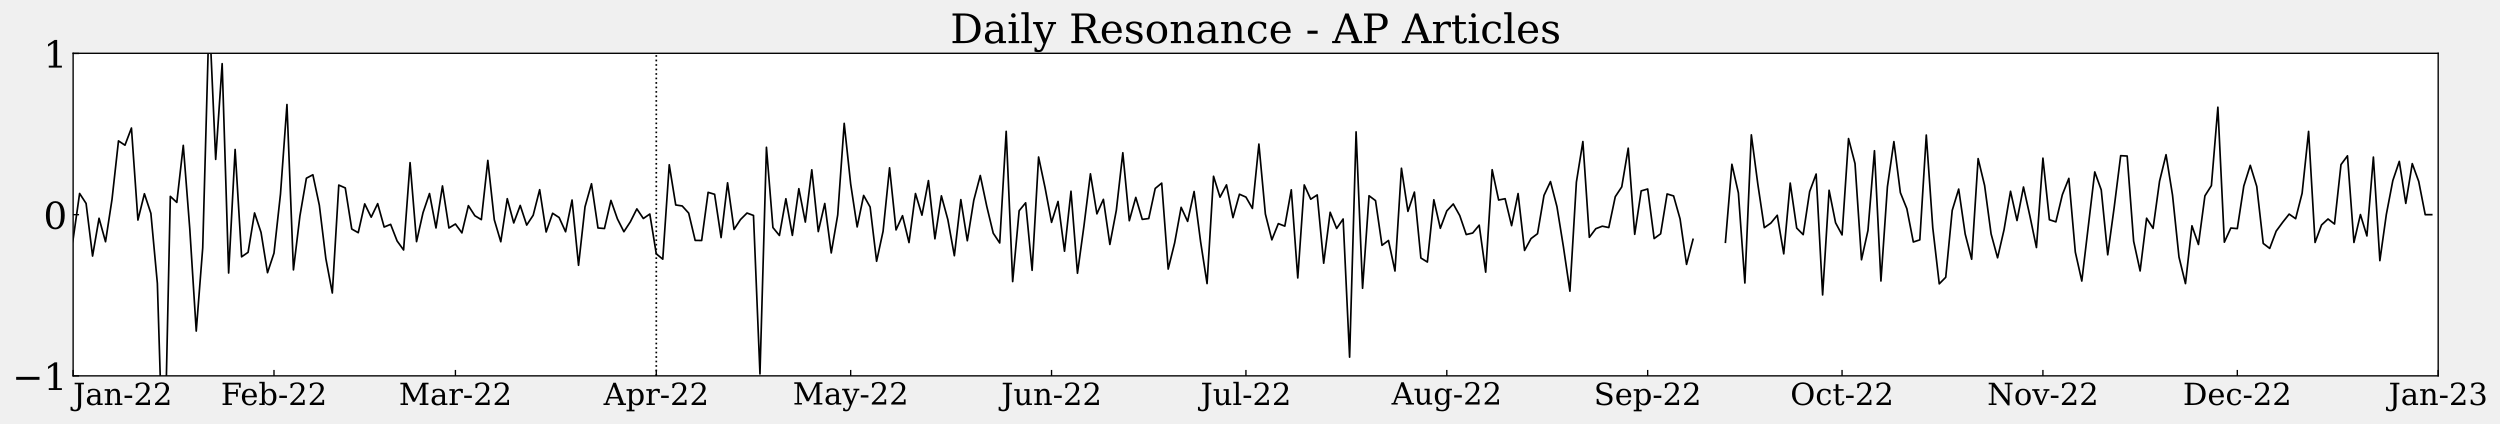
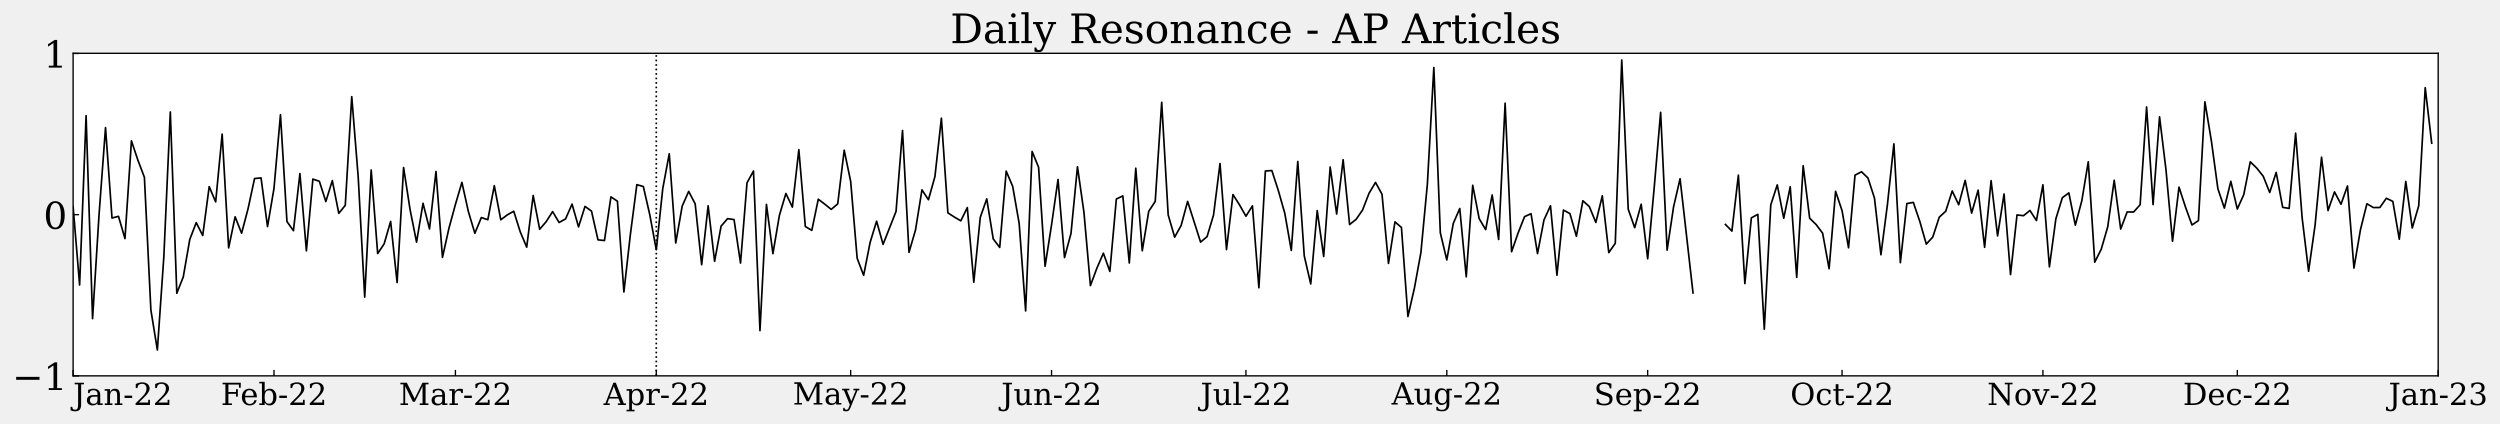
<svg xmlns="http://www.w3.org/2000/svg" xmlns:xlink="http://www.w3.org/1999/xlink" width="1474.598pt" height="249.817pt" viewBox="0 0 1474.598 249.817" version="1.1">
  <defs>
    <style type="text/css">*{stroke-linejoin: round; stroke-linecap: butt}</style>
  </defs>
  <g id="figure_1">
    <g id="patch_1">
      <path d="M 0 249.817  L 1474.598 249.817  L 1474.598 0  L 0 0  L 0 249.817  z " style="fill: none" />
    </g>
    <g id="axes_1">
      <g id="patch_2">
        <path d="M 43.133 221.696  L 1438.133 221.696  L 1438.133 31.436  L 43.133 31.436  z " style="fill: #ffffff" />
      </g>
      <g id="matplotlib.axis_1">
        <g id="xtick_1">
          <g id="line2d_1">
            <defs>
-               <path id="mf7876e1381" d="M 0 0  L 0 -3.5  " style="stroke: #000000; stroke-width: 0.8" />
+               <path id="mcfd8f33914" d="M 0 0  L 0 -3.5  " style="stroke: #000000; stroke-width: 0.8" />
            </defs>
            <g>
-               <use xlink:href="#mf7876e1381" x="43.133" y="221.696" style="stroke: #000000; stroke-width: 0.8" />
+               <use xlink:href="#mcfd8f33914" x="43.133" y="221.696" style="stroke: #000000; stroke-width: 0.8" />
            </g>
          </g>
          <g id="text_1">
            <g transform="translate(43.13281 238.8734)scale(0.18 -0.18)">
              <defs>
                <path id="DejaVuSerif-4a" d="M -538 -1119  L -538 -384  L -181 -384  Q -172 -694 -34 -845  Q 103 -997 378 -997  Q 750 -997 897 -762  Q 1044 -528 1044 153  L 1044 4331  L 319 4331  L 319 4666  L 2272 4666  L 2272 4331  L 1678 4331  L 1678 128  Q 1678 -644 1368 -987  Q 1059 -1331 372 -1331  Q 150 -1331 -79 -1278  Q -309 -1225 -538 -1119  z " transform="scale(0.015625)" />
                <path id="DejaVuSerif-61" d="M 2547 1044  L 2547 1747  L 1806 1747  Q 1378 1747 1168 1562  Q 959 1378 959 997  Q 959 650 1171 447  Q 1384 244 1747 244  Q 2106 244 2326 466  Q 2547 688 2547 1044  z M 3122 2075  L 3122 331  L 3634 331  L 3634 0  L 2547 0  L 2547 359  Q 2356 128 2106 18  Q 1856 -91 1522 -91  Q 969 -91 644 203  Q 319 497 319 997  Q 319 1513 691 1797  Q 1063 2081 1741 2081  L 2547 2081  L 2547 2309  Q 2547 2688 2317 2895  Q 2088 3103 1672 3103  Q 1328 3103 1125 2947  Q 922 2791 872 2484  L 575 2484  L 575 3156  Q 875 3284 1158 3348  Q 1441 3413 1709 3413  Q 2400 3413 2761 3070  Q 3122 2728 3122 2075  z " transform="scale(0.015625)" />
                <path id="DejaVuSerif-6e" d="M 263 0  L 263 331  L 781 331  L 781 2988  L 231 2988  L 231 3322  L 1356 3322  L 1356 2731  Q 1516 3069 1770 3241  Q 2025 3413 2363 3413  Q 2913 3413 3172 3097  Q 3431 2781 3431 2113  L 3431 331  L 3944 331  L 3944 0  L 2356 0  L 2356 331  L 2853 331  L 2853 1931  Q 2853 2541 2703 2767  Q 2553 2994 2175 2994  Q 1775 2994 1565 2701  Q 1356 2409 1356 1850  L 1356 331  L 1856 331  L 1856 0  L 263 0  z " transform="scale(0.015625)" />
                <path id="DejaVuSerif-2d" d="M 281 1959  L 1881 1959  L 1881 1472  L 281 1472  L 281 1959  z " transform="scale(0.015625)" />
                <path id="DejaVuSerif-32" d="M 819 3553  L 469 3553  L 469 4384  Q 803 4563 1142 4656  Q 1481 4750 1806 4750  Q 2534 4750 2956 4397  Q 3378 4044 3378 3438  Q 3378 2753 2422 1800  Q 2347 1728 2309 1691  L 1131 513  L 3078 513  L 3078 1088  L 3444 1088  L 3444 0  L 434 0  L 434 341  L 1850 1753  Q 2319 2222 2519 2614  Q 2719 3006 2719 3438  Q 2719 3909 2473 4175  Q 2228 4441 1797 4441  Q 1350 4441 1106 4219  Q 863 3997 819 3553  z " transform="scale(0.015625)" />
              </defs>
              <use xlink:href="#DejaVuSerif-4a" />
              <use xlink:href="#DejaVuSerif-61" x="40.088" />
              <use xlink:href="#DejaVuSerif-6e" x="99.707" />
              <use xlink:href="#DejaVuSerif-2d" x="164.111" />
              <use xlink:href="#DejaVuSerif-32" x="197.9" />
              <use xlink:href="#DejaVuSerif-32" x="261.523" />
            </g>
          </g>
        </g>
        <g id="xtick_2">
          <g id="line2d_2">
            <g>
-               <use xlink:href="#mf7876e1381" x="161.612" y="221.696" style="stroke: #000000; stroke-width: 0.8" />
+               <use xlink:href="#mcfd8f33914" x="161.612" y="221.696" style="stroke: #000000; stroke-width: 0.8" />
            </g>
          </g>
          <g id="text_2">
            <g transform="translate(130.2796 238.8734)scale(0.18 -0.18)">
              <defs>
                <path id="DejaVuSerif-46" d="M 353 0  L 353 331  L 947 331  L 947 4331  L 353 4331  L 353 4666  L 4172 4666  L 4172 3628  L 3788 3628  L 3788 4281  L 1581 4281  L 1581 2719  L 3175 2719  L 3175 3303  L 3559 3303  L 3559 1753  L 3175 1753  L 3175 2338  L 1581 2338  L 1581 331  L 2328 331  L 2328 0  L 353 0  z " transform="scale(0.015625)" />
                <path id="DejaVuSerif-65" d="M 3469 1600  L 991 1600  L 991 1575  Q 991 903 1244 561  Q 1497 219 1991 219  Q 2369 219 2611 417  Q 2853 616 2950 1006  L 3413 1006  Q 3275 459 2904 184  Q 2534 -91 1931 -91  Q 1203 -91 761 389  Q 319 869 319 1663  Q 319 2450 753 2931  Q 1188 3413 1894 3413  Q 2647 3413 3050 2948  Q 3453 2484 3469 1600  z M 2791 1931  Q 2772 2513 2545 2808  Q 2319 3103 1894 3103  Q 1497 3103 1269 2806  Q 1041 2509 991 1931  L 2791 1931  z " transform="scale(0.015625)" />
                <path id="DejaVuSerif-62" d="M 738 331  L 738 4531  L 184 4531  L 184 4863  L 1313 4863  L 1313 2803  Q 1481 3116 1742 3264  Q 2003 3413 2388 3413  Q 3000 3413 3387 2928  Q 3775 2444 3775 1663  Q 3775 881 3387 395  Q 3000 -91 2388 -91  Q 2003 -91 1742 57  Q 1481 206 1313 519  L 1313 0  L 184 0  L 184 331  L 738 331  z M 1313 1497  Q 1313 897 1542 583  Q 1772 269 2209 269  Q 2650 269 2876 622  Q 3103 975 3103 1663  Q 3103 2353 2876 2703  Q 2650 3053 2209 3053  Q 1772 3053 1542 2737  Q 1313 2422 1313 1825  L 1313 1497  z " transform="scale(0.015625)" />
              </defs>
              <use xlink:href="#DejaVuSerif-46" />
              <use xlink:href="#DejaVuSerif-65" x="63.885" />
              <use xlink:href="#DejaVuSerif-62" x="123.064" />
              <use xlink:href="#DejaVuSerif-2d" x="187.078" />
              <use xlink:href="#DejaVuSerif-32" x="220.867" />
              <use xlink:href="#DejaVuSerif-32" x="284.49" />
            </g>
          </g>
        </g>
        <g id="xtick_3">
          <g id="line2d_3">
            <g>
-               <use xlink:href="#mf7876e1381" x="268.626" y="221.696" style="stroke: #000000; stroke-width: 0.8" />
+               <use xlink:href="#mcfd8f33914" x="268.626" y="221.696" style="stroke: #000000; stroke-width: 0.8" />
            </g>
          </g>
          <g id="text_3">
            <g transform="translate(235.2486 238.8734)scale(0.18 -0.18)">
              <defs>
                <path id="DejaVuSerif-4d" d="M 353 0  L 353 331  L 947 331  L 947 4331  L 319 4331  L 319 4666  L 1678 4666  L 3316 1344  L 4953 4666  L 6228 4666  L 6228 4331  L 5606 4331  L 5606 331  L 6203 331  L 6203 0  L 4378 0  L 4378 331  L 4972 331  L 4972 3938  L 3372 684  L 2931 684  L 1331 3938  L 1331 331  L 1925 331  L 1925 0  L 353 0  z " transform="scale(0.015625)" />
                <path id="DejaVuSerif-72" d="M 3059 3328  L 3059 2497  L 2728 2497  Q 2713 2744 2591 2866  Q 2469 2988 2234 2988  Q 1809 2988 1582 2694  Q 1356 2400 1356 1850  L 1356 331  L 2022 331  L 2022 0  L 263 0  L 263 331  L 781 331  L 781 2994  L 231 2994  L 231 3322  L 1356 3322  L 1356 2731  Q 1525 3078 1790 3245  Q 2056 3413 2438 3413  Q 2578 3413 2733 3391  Q 2888 3369 3059 3328  z " transform="scale(0.015625)" />
              </defs>
              <use xlink:href="#DejaVuSerif-4d" />
              <use xlink:href="#DejaVuSerif-61" x="102.393" />
              <use xlink:href="#DejaVuSerif-72" x="162.012" />
              <use xlink:href="#DejaVuSerif-2d" x="209.814" />
              <use xlink:href="#DejaVuSerif-32" x="243.604" />
              <use xlink:href="#DejaVuSerif-32" x="307.227" />
            </g>
          </g>
        </g>
        <g id="xtick_4">
          <g id="line2d_4">
            <g>
-               <use xlink:href="#mf7876e1381" x="387.105" y="221.696" style="stroke: #000000; stroke-width: 0.8" />
+               <use xlink:href="#mcfd8f33914" x="387.105" y="221.696" style="stroke: #000000; stroke-width: 0.8" />
            </g>
          </g>
          <g id="text_4">
            <g transform="translate(356.0484 238.8734)scale(0.18 -0.18)">
              <defs>
                <path id="DejaVuSerif-41" d="M 1281 1691  L 2994 1691  L 2138 3909  L 1281 1691  z M -38 0  L -38 331  L 372 331  L 2034 4666  L 2559 4666  L 4225 331  L 4684 331  L 4684 0  L 2988 0  L 2988 331  L 3506 331  L 3116 1356  L 1153 1356  L 763 331  L 1275 331  L 1275 0  L -38 0  z " transform="scale(0.015625)" />
                <path id="DejaVuSerif-70" d="M 1313 1825  L 1313 1497  Q 1313 897 1542 583  Q 1772 269 2209 269  Q 2650 269 2876 622  Q 3103 975 3103 1663  Q 3103 2353 2876 2703  Q 2650 3053 2209 3053  Q 1772 3053 1542 2737  Q 1313 2422 1313 1825  z M 738 2988  L 184 2988  L 184 3322  L 1313 3322  L 1313 2803  Q 1481 3116 1742 3264  Q 2003 3413 2388 3413  Q 3000 3413 3387 2928  Q 3775 2444 3775 1663  Q 3775 881 3387 395  Q 3000 -91 2388 -91  Q 2003 -91 1742 57  Q 1481 206 1313 519  L 1313 -997  L 1856 -997  L 1856 -1331  L 184 -1331  L 184 -997  L 738 -997  L 738 2988  z " transform="scale(0.015625)" />
              </defs>
              <use xlink:href="#DejaVuSerif-41" />
              <use xlink:href="#DejaVuSerif-70" x="72.217" />
              <use xlink:href="#DejaVuSerif-72" x="136.23" />
              <use xlink:href="#DejaVuSerif-2d" x="184.033" />
              <use xlink:href="#DejaVuSerif-32" x="217.822" />
              <use xlink:href="#DejaVuSerif-32" x="281.445" />
            </g>
          </g>
        </g>
        <g id="xtick_5">
          <g id="line2d_5">
            <g>
-               <use xlink:href="#mf7876e1381" x="501.763" y="221.696" style="stroke: #000000; stroke-width: 0.8" />
+               <use xlink:href="#mcfd8f33914" x="501.763" y="221.696" style="stroke: #000000; stroke-width: 0.8" />
            </g>
          </g>
          <g id="text_5">
            <g transform="translate(467.6023 238.6175)scale(0.18 -0.18)">
              <defs>
                <path id="DejaVuSerif-79" d="M 1381 -609  L 1600 -56  L 359 2988  L -19 2988  L -19 3322  L 1509 3322  L 1509 2988  L 978 2988  L 1913 703  L 2847 2988  L 2350 2988  L 2350 3322  L 3597 3322  L 3597 2988  L 3225 2988  L 1703 -750  Q 1547 -1138 1356 -1280  Q 1166 -1422 819 -1422  Q 672 -1422 517 -1397  Q 363 -1372 206 -1325  L 206 -691  L 500 -691  Q 519 -903 608 -995  Q 697 -1088 884 -1088  Q 1056 -1088 1161 -992  Q 1266 -897 1381 -609  z " transform="scale(0.015625)" />
              </defs>
              <use xlink:href="#DejaVuSerif-4d" />
              <use xlink:href="#DejaVuSerif-61" x="102.393" />
              <use xlink:href="#DejaVuSerif-79" x="162.012" />
              <use xlink:href="#DejaVuSerif-2d" x="218.506" />
              <use xlink:href="#DejaVuSerif-32" x="252.295" />
              <use xlink:href="#DejaVuSerif-32" x="315.918" />
            </g>
          </g>
        </g>
        <g id="xtick_6">
          <g id="line2d_6">
            <g>
-               <use xlink:href="#mf7876e1381" x="620.242" y="221.696" style="stroke: #000000; stroke-width: 0.8" />
+               <use xlink:href="#mcfd8f33914" x="620.242" y="221.696" style="stroke: #000000; stroke-width: 0.8" />
            </g>
          </g>
          <g id="text_6">
            <g transform="translate(590.5466 238.8734)scale(0.18 -0.18)">
              <defs>
                <path id="DejaVuSerif-75" d="M 2266 3322  L 3341 3322  L 3341 331  L 3884 331  L 3884 0  L 2766 0  L 2766 588  Q 2606 256 2353 82  Q 2100 -91 1766 -91  Q 1213 -91 952 223  Q 691 538 691 1209  L 691 2988  L 172 2988  L 172 3322  L 1269 3322  L 1269 1388  Q 1269 781 1417 556  Q 1566 331 1947 331  Q 2347 331 2556 625  Q 2766 919 2766 1478  L 2766 2988  L 2266 2988  L 2266 3322  z " transform="scale(0.015625)" />
              </defs>
              <use xlink:href="#DejaVuSerif-4a" />
              <use xlink:href="#DejaVuSerif-75" x="40.088" />
              <use xlink:href="#DejaVuSerif-6e" x="104.492" />
              <use xlink:href="#DejaVuSerif-2d" x="168.896" />
              <use xlink:href="#DejaVuSerif-32" x="202.686" />
              <use xlink:href="#DejaVuSerif-32" x="266.309" />
            </g>
          </g>
        </g>
        <g id="xtick_7">
          <g id="line2d_7">
            <g>
-               <use xlink:href="#mf7876e1381" x="734.9" y="221.696" style="stroke: #000000; stroke-width: 0.8" />
+               <use xlink:href="#mcfd8f33914" x="734.9" y="221.696" style="stroke: #000000; stroke-width: 0.8" />
            </g>
          </g>
          <g id="text_7">
            <g transform="translate(708.1221 238.8734)scale(0.18 -0.18)">
              <defs>
                <path id="DejaVuSerif-6c" d="M 1313 331  L 1856 331  L 1856 0  L 184 0  L 184 331  L 738 331  L 738 4531  L 184 4531  L 184 4863  L 1313 4863  L 1313 331  z " transform="scale(0.015625)" />
              </defs>
              <use xlink:href="#DejaVuSerif-4a" />
              <use xlink:href="#DejaVuSerif-75" x="40.088" />
              <use xlink:href="#DejaVuSerif-6c" x="104.492" />
              <use xlink:href="#DejaVuSerif-2d" x="136.475" />
              <use xlink:href="#DejaVuSerif-32" x="170.264" />
              <use xlink:href="#DejaVuSerif-32" x="233.887" />
            </g>
          </g>
        </g>
        <g id="xtick_8">
          <g id="line2d_8">
            <g>
-               <use xlink:href="#mf7876e1381" x="853.379" y="221.696" style="stroke: #000000; stroke-width: 0.8" />
+               <use xlink:href="#mcfd8f33914" x="853.379" y="221.696" style="stroke: #000000; stroke-width: 0.8" />
            </g>
          </g>
          <g id="text_8">
            <g transform="translate(820.8275 238.6175)scale(0.18 -0.18)">
              <defs>
                <path id="DejaVuSerif-67" d="M 3359 2988  L 3359 72  Q 3359 -644 2965 -1033  Q 2572 -1422 1844 -1422  Q 1516 -1422 1216 -1362  Q 916 -1303 641 -1184  L 641 -488  L 941 -488  Q 997 -813 1206 -963  Q 1416 -1113 1806 -1113  Q 2313 -1113 2548 -827  Q 2784 -541 2784 72  L 2784 519  Q 2616 206 2355 57  Q 2094 -91 1709 -91  Q 1097 -91 708 395  Q 319 881 319 1663  Q 319 2444 706 2928  Q 1094 3413 1709 3413  Q 2094 3413 2355 3264  Q 2616 3116 2784 2803  L 2784 3322  L 3909 3322  L 3909 2988  L 3359 2988  z M 2784 1825  Q 2784 2422 2554 2737  Q 2325 3053 1888 3053  Q 1444 3053 1217 2703  Q 991 2353 991 1663  Q 991 975 1217 622  Q 1444 269 1888 269  Q 2325 269 2554 583  Q 2784 897 2784 1497  L 2784 1825  z " transform="scale(0.015625)" />
              </defs>
              <use xlink:href="#DejaVuSerif-41" />
              <use xlink:href="#DejaVuSerif-75" x="72.217" />
              <use xlink:href="#DejaVuSerif-67" x="136.621" />
              <use xlink:href="#DejaVuSerif-2d" x="200.635" />
              <use xlink:href="#DejaVuSerif-32" x="234.424" />
              <use xlink:href="#DejaVuSerif-32" x="298.047" />
            </g>
          </g>
        </g>
        <g id="xtick_9">
          <g id="line2d_9">
            <g>
-               <use xlink:href="#mf7876e1381" x="971.859" y="221.696" style="stroke: #000000; stroke-width: 0.8" />
+               <use xlink:href="#mcfd8f33914" x="971.859" y="221.696" style="stroke: #000000; stroke-width: 0.8" />
            </g>
          </g>
          <g id="text_9">
            <g transform="translate(940.1113 238.8734)scale(0.18 -0.18)">
              <defs>
                <path id="DejaVuSerif-53" d="M 594 225  L 594 1288  L 953 1284  Q 969 753 1261 498  Q 1553 244 2150 244  Q 2706 244 2998 464  Q 3291 684 3291 1106  Q 3291 1444 3114 1625  Q 2938 1806 2369 1978  L 1753 2163  Q 1084 2366 811 2669  Q 538 2972 538 3500  Q 538 4094 959 4422  Q 1381 4750 2144 4750  Q 2469 4750 2856 4679  Q 3244 4609 3681 4475  L 3681 3481  L 3328 3481  Q 3275 3975 2998 4195  Q 2722 4416 2156 4416  Q 1663 4416 1405 4214  Q 1147 4013 1147 3628  Q 1147 3294 1340 3103  Q 1534 2913 2163 2725  L 2741 2553  Q 3375 2363 3645 2067  Q 3916 1772 3916 1275  Q 3916 597 3481 253  Q 3047 -91 2188 -91  Q 1803 -91 1404 -12  Q 1006 66 594 225  z " transform="scale(0.015625)" />
              </defs>
              <use xlink:href="#DejaVuSerif-53" />
              <use xlink:href="#DejaVuSerif-65" x="68.506" />
              <use xlink:href="#DejaVuSerif-70" x="127.686" />
              <use xlink:href="#DejaVuSerif-2d" x="191.699" />
              <use xlink:href="#DejaVuSerif-32" x="225.488" />
              <use xlink:href="#DejaVuSerif-32" x="289.111" />
            </g>
          </g>
        </g>
        <g id="xtick_10">
          <g id="line2d_10">
            <g>
-               <use xlink:href="#mf7876e1381" x="1086.516" y="221.696" style="stroke: #000000; stroke-width: 0.8" />
+               <use xlink:href="#mcfd8f33914" x="1086.516" y="221.696" style="stroke: #000000; stroke-width: 0.8" />
            </g>
          </g>
          <g id="text_10">
            <g transform="translate(1055.987 238.8734)scale(0.18 -0.18)">
              <defs>
                <path id="DejaVuSerif-4f" d="M 2625 244  Q 3391 244 3781 770  Q 4172 1297 4172 2328  Q 4172 3363 3781 3889  Q 3391 4416 2625 4416  Q 1856 4416 1465 3889  Q 1075 3363 1075 2328  Q 1075 1297 1465 770  Q 1856 244 2625 244  z M 2625 -91  Q 2150 -91 1751 65  Q 1353 222 1050 525  Q 700 875 529 1319  Q 359 1763 359 2328  Q 359 2894 529 3339  Q 700 3784 1050 4134  Q 1356 4441 1750 4595  Q 2144 4750 2625 4750  Q 3641 4750 4266 4084  Q 4891 3419 4891 2328  Q 4891 1769 4719 1320  Q 4547 872 4197 525  Q 3891 219 3497 64  Q 3103 -91 2625 -91  z " transform="scale(0.015625)" />
                <path id="DejaVuSerif-63" d="M 3291 997  Q 3169 466 2822 187  Q 2475 -91 1925 -91  Q 1200 -91 759 389  Q 319 869 319 1663  Q 319 2459 759 2936  Q 1200 3413 1925 3413  Q 2241 3413 2553 3339  Q 2866 3266 3181 3116  L 3181 2266  L 2847 2266  Q 2781 2703 2561 2903  Q 2341 3103 1931 3103  Q 1466 3103 1228 2742  Q 991 2381 991 1663  Q 991 944 1227 581  Q 1463 219 1931 219  Q 2303 219 2525 412  Q 2747 606 2828 997  L 3291 997  z " transform="scale(0.015625)" />
                <path id="DejaVuSerif-74" d="M 691 2988  L 184 2988  L 184 3322  L 691 3322  L 691 4353  L 1269 4353  L 1269 3322  L 2350 3322  L 2350 2988  L 1269 2988  L 1269 878  Q 1269 456 1350 337  Q 1431 219 1650 219  Q 1875 219 1978 351  Q 2081 484 2088 781  L 2522 781  Q 2497 328 2275 118  Q 2053 -91 1600 -91  Q 1103 -91 897 129  Q 691 350 691 878  L 691 2988  z " transform="scale(0.015625)" />
              </defs>
              <use xlink:href="#DejaVuSerif-4f" />
              <use xlink:href="#DejaVuSerif-63" x="81.982" />
              <use xlink:href="#DejaVuSerif-74" x="137.988" />
              <use xlink:href="#DejaVuSerif-2d" x="178.174" />
              <use xlink:href="#DejaVuSerif-32" x="211.963" />
              <use xlink:href="#DejaVuSerif-32" x="275.586" />
            </g>
          </g>
        </g>
        <g id="xtick_11">
          <g id="line2d_11">
            <g>
-               <use xlink:href="#mf7876e1381" x="1204.996" y="221.696" style="stroke: #000000; stroke-width: 0.8" />
+               <use xlink:href="#mcfd8f33914" x="1204.996" y="221.696" style="stroke: #000000; stroke-width: 0.8" />
            </g>
          </g>
          <g id="text_11">
            <g transform="translate(1172.123 238.8734)scale(0.18 -0.18)">
              <defs>
                <path id="DejaVuSerif-4e" d="M 313 0  L 313 331  L 941 331  L 941 4331  L 313 4331  L 313 4666  L 1509 4666  L 4306 984  L 4306 4331  L 3681 4331  L 3681 4666  L 5319 4666  L 5319 4331  L 4691 4331  L 4691 -91  L 4313 -91  L 1325 3841  L 1325 331  L 1953 331  L 1953 0  L 313 0  z " transform="scale(0.015625)" />
                <path id="DejaVuSerif-6f" d="M 1925 219  Q 2388 219 2623 584  Q 2859 950 2859 1663  Q 2859 2375 2623 2739  Q 2388 3103 1925 3103  Q 1463 3103 1227 2739  Q 991 2375 991 1663  Q 991 950 1228 584  Q 1466 219 1925 219  z M 1925 -91  Q 1200 -91 759 389  Q 319 869 319 1663  Q 319 2456 758 2934  Q 1197 3413 1925 3413  Q 2653 3413 3092 2934  Q 3531 2456 3531 1663  Q 3531 869 3092 389  Q 2653 -91 1925 -91  z " transform="scale(0.015625)" />
                <path id="DejaVuSerif-76" d="M 1581 0  L 359 2988  L -19 2988  L -19 3322  L 1509 3322  L 1509 2988  L 978 2988  L 1913 703  L 2847 2988  L 2350 2988  L 2350 3322  L 3597 3322  L 3597 2988  L 3225 2988  L 2003 0  L 1581 0  z " transform="scale(0.015625)" />
              </defs>
              <use xlink:href="#DejaVuSerif-4e" />
              <use xlink:href="#DejaVuSerif-6f" x="87.5" />
              <use xlink:href="#DejaVuSerif-76" x="147.705" />
              <use xlink:href="#DejaVuSerif-2d" x="204.199" />
              <use xlink:href="#DejaVuSerif-32" x="237.988" />
              <use xlink:href="#DejaVuSerif-32" x="301.611" />
            </g>
          </g>
        </g>
        <g id="xtick_12">
          <g id="line2d_12">
            <g>
-               <use xlink:href="#mf7876e1381" x="1319.653" y="221.696" style="stroke: #000000; stroke-width: 0.8" />
+               <use xlink:href="#mcfd8f33914" x="1319.653" y="221.696" style="stroke: #000000; stroke-width: 0.8" />
            </g>
          </g>
          <g id="text_12">
            <g transform="translate(1287.577 238.8734)scale(0.18 -0.18)">
              <defs>
                <path id="DejaVuSerif-44" d="M 1581 331  L 2163 331  Q 3072 331 3558 850  Q 4044 1369 4044 2338  Q 4044 3306 3559 3818  Q 3075 4331 2163 4331  L 1581 4331  L 1581 331  z M 353 0  L 353 331  L 947 331  L 947 4331  L 353 4331  L 353 4666  L 2209 4666  Q 3416 4666 4089 4050  Q 4763 3434 4763 2338  Q 4763 1238 4088 619  Q 3413 0 2209 0  L 353 0  z " transform="scale(0.015625)" />
              </defs>
              <use xlink:href="#DejaVuSerif-44" />
              <use xlink:href="#DejaVuSerif-65" x="80.176" />
              <use xlink:href="#DejaVuSerif-63" x="139.355" />
              <use xlink:href="#DejaVuSerif-2d" x="195.361" />
              <use xlink:href="#DejaVuSerif-32" x="229.15" />
              <use xlink:href="#DejaVuSerif-32" x="292.773" />
            </g>
          </g>
        </g>
        <g id="xtick_13">
          <g id="line2d_13">
            <g>
-               <use xlink:href="#mf7876e1381" x="1438.133" y="221.696" style="stroke: #000000; stroke-width: 0.8" />
+               <use xlink:href="#mcfd8f33914" x="1438.133" y="221.696" style="stroke: #000000; stroke-width: 0.8" />
            </g>
          </g>
          <g id="text_13">
            <g transform="translate(1408.867 238.8734)scale(0.18 -0.18)">
              <defs>
                <path id="DejaVuSerif-33" d="M 622 4469  Q 988 4606 1323 4678  Q 1659 4750 1953 4750  Q 2638 4750 3022 4454  Q 3406 4159 3406 3634  Q 3406 3213 3140 2930  Q 2875 2647 2388 2547  Q 2963 2466 3280 2130  Q 3597 1794 3597 1259  Q 3597 606 3158 257  Q 2719 -91 1894 -91  Q 1528 -91 1179 -12  Q 831 66 488 225  L 488 1131  L 838 1131  Q 869 681 1141 450  Q 1413 219 1906 219  Q 2384 219 2661 495  Q 2938 772 2938 1253  Q 2938 1803 2653 2086  Q 2369 2369 1819 2369  L 1522 2369  L 1522 2688  L 1678 2688  Q 2225 2688 2498 2914  Q 2772 3141 2772 3597  Q 2772 4006 2547 4223  Q 2322 4441 1900 4441  Q 1478 4441 1245 4241  Q 1013 4041 972 3647  L 622 3647  L 622 4469  z " transform="scale(0.015625)" />
              </defs>
              <use xlink:href="#DejaVuSerif-4a" />
              <use xlink:href="#DejaVuSerif-61" x="40.088" />
              <use xlink:href="#DejaVuSerif-6e" x="99.707" />
              <use xlink:href="#DejaVuSerif-2d" x="164.111" />
              <use xlink:href="#DejaVuSerif-32" x="197.9" />
              <use xlink:href="#DejaVuSerif-33" x="261.523" />
            </g>
          </g>
        </g>
      </g>
      <g id="matplotlib.axis_2">
        <g id="ytick_1">
          <g id="line2d_14">
            <defs>
-               <path id="m8c9d37f51d" d="M 0 0  L 3.5 0  " style="stroke: #000000; stroke-width: 0.8" />
+               <path id="m1350751391" d="M 0 0  L 3.5 0  " style="stroke: #000000; stroke-width: 0.8" />
            </defs>
            <g>
-               <use xlink:href="#m8c9d37f51d" x="43.133" y="221.696" style="stroke: #000000; stroke-width: 0.8" />
+               <use xlink:href="#m1350751391" x="43.133" y="221.696" style="stroke: #000000; stroke-width: 0.8" />
            </g>
          </g>
          <g id="text_14">
            <g transform="translate(7.2 230.0545)scale(0.22 -0.22)">
              <defs>
                <path id="DejaVuSerif-2212" d="M 678 2259  L 4684 2259  L 4684 1753  L 678 1753  L 678 2259  z " transform="scale(0.015625)" />
                <path id="DejaVuSerif-31" d="M 909 0  L 909 331  L 1722 331  L 1722 4213  L 781 3603  L 781 4013  L 1919 4750  L 2350 4750  L 2350 331  L 3163 331  L 3163 0  L 909 0  z " transform="scale(0.015625)" />
              </defs>
              <use xlink:href="#DejaVuSerif-2212" />
              <use xlink:href="#DejaVuSerif-31" x="83.789" />
            </g>
          </g>
        </g>
        <g id="ytick_2">
          <g id="line2d_15">
            <g>
-               <use xlink:href="#m8c9d37f51d" x="43.133" y="126.614" style="stroke: #000000; stroke-width: 0.8" />
+               <use xlink:href="#m1350751391" x="43.133" y="126.614" style="stroke: #000000; stroke-width: 0.8" />
            </g>
          </g>
          <g id="text_15">
            <g transform="translate(25.63531 134.9721)scale(0.22 -0.22)">
              <defs>
                <path id="DejaVuSerif-30" d="M 2034 219  Q 2513 219 2750 744  Q 2988 1269 2988 2328  Q 2988 3391 2750 3916  Q 2513 4441 2034 4441  Q 1556 4441 1318 3916  Q 1081 3391 1081 2328  Q 1081 1269 1318 744  Q 1556 219 2034 219  z M 2034 -91  Q 1275 -91 848 546  Q 422 1184 422 2328  Q 422 3475 848 4112  Q 1275 4750 2034 4750  Q 2797 4750 3222 4112  Q 3647 3475 3647 2328  Q 3647 1184 3222 546  Q 2797 -91 2034 -91  z " transform="scale(0.015625)" />
              </defs>
              <use xlink:href="#DejaVuSerif-30" />
            </g>
          </g>
        </g>
        <g id="ytick_3">
          <g id="line2d_16">
            <g>
-               <use xlink:href="#m8c9d37f51d" x="43.133" y="31.531" style="stroke: #000000; stroke-width: 0.8" />
+               <use xlink:href="#m1350751391" x="43.133" y="31.531" style="stroke: #000000; stroke-width: 0.8" />
            </g>
          </g>
          <g id="text_16">
            <g transform="translate(25.63531 39.88961)scale(0.22 -0.22)">
              <use xlink:href="#DejaVuSerif-31" />
            </g>
          </g>
        </g>
      </g>
      <g id="line2d_17">
-         <path d="M -1 115.2  L 1.092 147.072  L 4.914 147.886  L 8.736 97.837  L 12.557 15.855  L 16.379 128.699  L 20.201 178.949  L 24.023 110.149  L 27.845 114.687  L 31.667 144.42  L 35.489 163.033  L 39.311 160.172  L 43.133 141.069  L 46.955 114.115  L 50.777 119.999  L 54.599 151.019  L 58.42 128.747  L 62.242 142.578  L 66.064 117.63  L 69.886 83.104  L 73.708 85.639  L 77.53 75.522  L 81.352 129.775  L 85.174 114.281  L 88.996 125.865  L 92.818 167.14  L 95.405 250.817  M 97.512 250.817  L 100.462 115.835  L 104.283 119.378  L 108.105 85.76  L 111.927 134.851  L 115.749 195.252  L 119.571 146.179  L 123.393 7.796  L 127.215 93.993  L 131.037 37.563  L 134.859 161.009  L 138.681 88.182  L 142.503 151.481  L 146.325 148.837  L 150.147 125.61  L 153.968 137.083  L 157.79 160.832  L 161.612 149.3  L 165.434 114.522  L 169.256 61.658  L 173.078 159.174  L 176.9 127.372  L 180.722 105.111  L 184.544 103.096  L 188.366 121.092  L 192.188 152.479  L 196.01 172.807  L 199.831 109.168  L 203.653 110.853  L 207.475 135.089  L 211.297 137.248  L 215.119 120.261  L 218.941 128.095  L 222.763 120.123  L 226.585 133.91  L 230.407 132.339  L 234.229 142.133  L 238.051 147.444  L 241.873 95.958  L 245.694 142.509  L 249.516 125.438  L 253.338 114.156  L 257.16 134.442  L 260.982 109.676  L 264.804 134.475  L 268.626 132.127  L 272.448 137.367  L 276.27 121.305  L 280.092 127.253  L 283.914 129.548  L 287.736 94.625  L 291.557 129.636  L 295.379 142.587  L 299.201 117.2  L 303.023 131.496  L 306.845 121.172  L 310.667 132.761  L 314.489 126.968  L 318.311 111.892  L 322.133 136.823  L 325.955 125.797  L 329.777 128.293  L 333.599 136.695  L 337.42 117.999  L 341.242 156.465  L 345.064 121.984  L 348.886 108.391  L 352.708 134.465  L 356.53 134.791  L 360.352 118.218  L 364.174 129.105  L 367.996 136.684  L 371.818 130.812  L 375.64 123.21  L 379.462 128.879  L 383.283 126.255  L 387.105 149.721  L 390.927 152.868  L 394.749 97.196  L 398.571 120.902  L 402.393 121.48  L 406.215 125.709  L 410.037 141.795  L 413.859 141.853  L 417.681 113.457  L 421.503 114.603  L 425.325 140.124  L 429.147 107.844  L 432.968 135.314  L 436.79 129.485  L 440.612 125.66  L 444.434 127.082  L 448.256 220.539  L 452.078 86.895  L 455.9 134.215  L 459.722 138.888  L 463.544 117.239  L 467.366 138.817  L 471.188 111.297  L 475.01 130.975  L 478.831 100.171  L 482.653 136.588  L 486.475 120.043  L 490.297 149.172  L 494.119 126.774  L 497.941 72.779  L 501.763 108.562  L 505.585 133.83  L 509.407 115.289  L 513.229 122.104  L 517.051 154.097  L 520.873 136.393  L 524.694 98.993  L 528.516 135.606  L 532.338 127.218  L 536.16 143.067  L 539.982 114.166  L 543.804 126.908  L 547.626 106.529  L 551.448 140.849  L 555.27 115.517  L 559.092 129.596  L 562.914 150.816  L 566.736 117.762  L 570.557 141.985  L 574.379 118.111  L 578.201 103.525  L 582.023 121.661  L 585.845 137.545  L 589.667 143.302  L 593.489 77.487  L 597.311 166.068  L 601.133 124.306  L 604.955 119.63  L 608.777 159.423  L 612.599 92.622  L 616.42 110.728  L 620.242 131.15  L 624.064 118.841  L 627.886 148.167  L 631.708 112.811  L 635.53 161.154  L 639.352 133.305  L 643.174 102.541  L 646.996 126.129  L 650.818 117.592  L 654.64 144.169  L 658.462 123.997  L 662.283 90.117  L 666.105 130.18  L 669.927 116.433  L 673.749 129.405  L 677.571 128.894  L 681.393 111.155  L 685.215 108.017  L 689.037 158.701  L 692.859 143.242  L 696.681 122.292  L 700.503 130.582  L 704.325 112.966  L 708.147 142.501  L 711.968 167.254  L 715.79 103.973  L 719.612 116.289  L 723.434 109.044  L 727.256 128.358  L 731.078 114.562  L 734.9 116.252  L 738.722 122.93  L 742.544 85.002  L 746.366 126.227  L 750.188 141.455  L 754.01 131.9  L 757.831 133.381  L 761.653 111.965  L 765.475 163.936  L 769.297 109.089  L 773.119 117.5  L 776.941 114.982  L 780.763 155.237  L 784.585 125.222  L 788.407 134.752  L 792.229 129.175  L 796.051 210.651  L 799.873 77.796  L 803.694 170.019  L 807.516 115.463  L 811.338 118.33  L 815.16 144.696  L 818.982 141.845  L 822.804 159.846  L 826.626 99.247  L 830.448 124.657  L 834.27 113.308  L 838.092 152.182  L 841.914 154.56  L 845.736 117.841  L 849.557 134.645  L 853.379 124.393  L 857.201 120.323  L 861.023 127.17  L 864.845 138.348  L 868.667 137.44  L 872.489 132.8  L 876.311 160.504  L 880.133 100.117  L 883.955 117.984  L 887.777 117.207  L 891.599 133.094  L 895.42 114.186  L 899.242 147.708  L 903.064 140.724  L 906.886 137.856  L 910.708 115.257  L 914.53 107.104  L 918.352 121.917  L 922.174 145.659  L 925.996 171.743  L 929.818 107.426  L 933.64 83.502  L 937.462 139.983  L 941.283 134.894  L 945.105 133.415  L 948.927 134.212  L 952.749 116.02  L 956.571 110.223  L 960.393 87.413  L 964.215 138.197  L 968.037 112.592  L 971.859 111.481  L 975.681 140.701  L 979.503 137.91  L 983.325 114.403  L 987.147 115.571  L 990.968 129.115  L 994.79 155.942  L 998.612 141.177  M 1017.722 142.882  L 1021.544 96.909  L 1025.366 113.786  L 1029.188 166.894  L 1033.01 79.556  L 1036.831 108.611  L 1040.653 134.275  L 1044.475 131.63  L 1048.297 126.97  L 1052.119 149.706  L 1055.941 108.008  L 1059.763 134.524  L 1063.585 138.408  L 1067.407 112.99  L 1071.229 102.666  L 1075.051 173.942  L 1078.873 112.236  L 1082.694 131.41  L 1086.516 138.556  L 1090.338 81.741  L 1094.16 96.489  L 1097.982 153.21  L 1101.804 135.906  L 1105.626 88.926  L 1109.448 165.726  L 1113.27 110.167  L 1117.092 83.541  L 1120.914 113.64  L 1124.736 123.107  L 1128.557 142.742  L 1132.379 141.474  L 1136.201 79.671  L 1140.023 134.352  L 1143.845 167.423  L 1147.667 163.546  L 1151.489 124.113  L 1155.311 111.542  L 1159.133 138.011  L 1162.955 152.894  L 1166.777 93.57  L 1170.599 109.416  L 1174.42 137.956  L 1178.242 152.059  L 1182.064 135.509  L 1185.886 112.834  L 1189.708 130.068  L 1193.53 110.312  L 1197.352 127.603  L 1201.174 146.006  L 1204.996 93.306  L 1208.818 129.613  L 1212.64 130.856  L 1216.462 114.831  L 1220.283 105.222  L 1224.105 148.707  L 1227.927 165.753  L 1235.571 101.42  L 1239.393 111.996  L 1243.215 150.28  L 1247.037 122.245  L 1250.859 91.824  L 1254.681 92.032  L 1258.503 142.284  L 1262.325 159.795  L 1266.147 128.713  L 1269.968 134.684  L 1273.79 106.891  L 1277.612 91.254  L 1281.434 115.084  L 1285.256 151.647  L 1289.078 167.279  L 1292.9 133.189  L 1296.722 144.199  L 1300.544 115.521  L 1304.366 109.468  L 1308.188 63.259  L 1312.01 142.844  L 1315.831 134.507  L 1319.653 134.838  L 1323.475 109.733  L 1327.297 97.524  L 1331.119 109.964  L 1334.941 143.594  L 1338.763 146.512  L 1342.585 136.318  L 1346.407 131.12  L 1350.229 126.293  L 1354.051 128.987  L 1357.873 114.002  L 1361.694 77.519  L 1365.516 142.995  L 1369.338 132.705  L 1373.16 129.162  L 1376.982 132.131  L 1380.804 97.105  L 1384.626 91.914  L 1388.448 142.987  L 1392.27 126.561  L 1396.092 139.162  L 1399.914 92.677  L 1403.736 153.715  L 1407.557 126.46  L 1411.379 106.508  L 1415.201 95.198  L 1419.023 119.957  L 1422.845 96.527  L 1426.667 107.055  L 1430.489 126.614  L 1434.311 126.614  L 1434.311 126.614  " clip-path="url(#p88069d2e6e)" style="fill: none; stroke: #000000; stroke-linecap: square" />
+         <path d="M -1 84.757  L 1.092 81.125  L 4.914 152.716  L 8.736 121.131  L 12.557 212.172  L 16.379 99.601  L 20.201 70.618  L 24.023 126.862  L 27.845 99.887  L 31.667 138.569  L 35.489 42.586  L 39.311 112.574  L 43.133 122.035  L 46.955 168.083  L 50.777 68.245  L 54.599 187.942  L 58.42 126.668  L 62.242 75.28  L 66.064 128.606  L 69.886 127.598  L 73.708 140.73  L 77.53 83.095  L 81.352 94.512  L 85.174 104.574  L 88.996 182.878  L 92.818 206.43  L 96.64 151.413  L 100.462 66.058  L 104.283 172.964  L 108.105 163.327  L 111.927 141.242  L 115.749 131.305  L 119.571 138.936  L 123.393 110.069  L 127.215 119.086  L 131.037 79.1  L 134.859 146.203  L 138.681 127.893  L 142.503 137.574  L 146.325 123.072  L 150.147 105.303  L 153.968 104.935  L 157.79 133.648  L 161.612 111.108  L 165.434 67.652  L 169.256 130.674  L 173.078 136.066  L 176.9 102.408  L 180.722 147.935  L 184.544 105.641  L 188.366 106.928  L 192.188 118.85  L 196.01 106.541  L 199.831 125.834  L 203.653 121.114  L 207.475 57.036  L 211.297 104.646  L 215.119 175.236  L 218.941 100.288  L 222.763 149.541  L 226.585 143.832  L 230.407 130.602  L 234.229 166.645  L 238.051 98.831  L 241.873 123.608  L 245.694 142.8  L 249.516 119.925  L 253.338 135.024  L 257.16 101.15  L 260.982 151.809  L 264.804 134.63  L 268.626 120.569  L 272.448 107.573  L 276.27 124.811  L 280.092 137.59  L 283.914 128.316  L 287.736 129.591  L 291.557 109.544  L 295.379 129.627  L 299.201 126.766  L 303.023 124.589  L 306.845 136.704  L 310.667 145.783  L 314.489 115.32  L 318.311 135.216  L 322.133 130.786  L 325.955 124.815  L 329.777 131.237  L 333.599 129.121  L 337.42 120.382  L 341.242 133.826  L 345.064 121.749  L 348.886 124.52  L 352.708 141.461  L 356.53 141.881  L 360.352 116.125  L 364.174 118.672  L 367.996 172.201  L 371.818 138.316  L 375.64 108.922  L 379.462 110.02  L 383.283 126.741  L 387.105 147.306  L 390.927 111.211  L 394.749 90.714  L 398.571 143.331  L 402.393 121.541  L 406.215 112.899  L 410.037 120.23  L 413.859 156.143  L 417.681 121.408  L 421.503 154.122  L 425.325 133.391  L 429.147 128.975  L 432.968 129.507  L 436.79 155.143  L 440.612 107.847  L 444.434 100.881  L 448.256 195.018  L 452.078 120.581  L 455.9 149.601  L 459.722 127.024  L 463.544 114.112  L 467.366 122.153  L 471.188 88.301  L 475.01 133.61  L 478.831 135.881  L 482.653 117.506  L 486.475 120.422  L 490.297 123.506  L 494.119 120.257  L 497.941 88.629  L 501.763 107  L 505.585 152.307  L 509.407 162.411  L 513.229 142.988  L 517.051 130.471  L 520.873 144.126  L 528.516 124.706  L 532.338 77.021  L 536.16 148.831  L 539.982 135.756  L 543.804 112  L 547.626 117.807  L 551.448 104.187  L 555.27 69.726  L 559.092 125.552  L 562.914 128.03  L 566.736 130.248  L 570.557 122.437  L 574.379 166.441  L 578.201 128.194  L 582.023 117.313  L 585.845 140.926  L 589.667 145.96  L 593.489 100.95  L 597.311 109.88  L 601.133 131.712  L 604.955 183.373  L 608.777 89.369  L 612.599 98.634  L 616.42 157.054  L 620.242 132.655  L 624.064 105.892  L 627.886 151.9  L 631.708 137.731  L 635.53 98.35  L 639.352 125.23  L 643.174 168.447  L 646.996 158.158  L 650.818 149.338  L 654.64 160.082  L 658.462 117.39  L 662.283 115.555  L 666.105 155.113  L 669.927 99.233  L 673.749 147.883  L 677.571 124.631  L 681.393 118.838  L 685.215 60.386  L 689.037 126.743  L 692.859 139.87  L 696.681 132.986  L 700.503 118.798  L 708.147 142.796  L 711.968 139.592  L 715.79 126.858  L 719.612 96.47  L 723.434 147.192  L 727.256 114.772  L 731.078 120.791  L 734.9 127.524  L 738.722 121.437  L 742.544 169.724  L 746.366 100.863  L 750.188 100.604  L 754.01 112.387  L 757.831 125.859  L 761.653 147.702  L 765.475 95.252  L 769.297 150.923  L 773.119 167.49  L 776.941 124.241  L 780.763 151.276  L 784.585 98.535  L 788.407 126.222  L 792.229 94.231  L 796.051 132.454  L 799.873 129.38  L 803.694 123.886  L 807.516 113.998  L 811.338 107.592  L 815.16 114.581  L 818.982 155.356  L 822.804 130.886  L 826.626 134.167  L 830.448 186.685  L 834.27 169.933  L 838.092 149.038  L 841.914 108.658  L 845.736 39.852  L 849.557 137.352  L 853.379 153.326  L 857.201 131.785  L 861.023 122.993  L 864.845 163.244  L 868.667 109.306  L 872.489 128.999  L 876.311 135.448  L 880.133 115.007  L 883.955 141.235  L 887.777 60.885  L 891.599 148.469  L 895.42 137.474  L 899.242 127.796  L 903.064 126.048  L 906.886 149.546  L 910.708 129.72  L 914.53 121.379  L 918.352 162.3  L 922.174 123.93  L 925.996 125.96  L 929.818 139.335  L 933.64 118.412  L 937.462 121.877  L 941.283 131.205  L 945.105 115.514  L 948.927 149.006  L 952.749 143.517  L 956.571 35.39  L 960.393 123.422  L 964.215 134.278  L 968.037 120.468  L 971.859 152.647  L 975.681 111.052  L 979.503 66.272  L 983.325 147.532  L 987.147 121.961  L 990.968 105.43  L 998.612 172.786  M 1017.722 132.372  L 1021.544 136.316  L 1025.366 103.294  L 1029.188 167.256  L 1033.01 128.518  L 1036.831 126.425  L 1040.653 194.18  L 1044.475 120.827  L 1048.297 109.057  L 1052.119 128.72  L 1055.941 110.214  L 1059.763 163.575  L 1063.585 97.779  L 1067.407 128.726  L 1071.229 132.462  L 1075.051 137.546  L 1078.873 158.47  L 1082.694 112.868  L 1086.516 124.236  L 1090.338 146.132  L 1094.16 103.316  L 1097.982 101.307  L 1101.804 105.001  L 1105.626 116.794  L 1109.448 150.242  L 1113.27 120.701  L 1117.092 84.861  L 1120.914 154.925  L 1124.736 120.062  L 1128.557 119.378  L 1132.379 130.612  L 1136.201 143.977  L 1140.023 139.826  L 1143.845 128.111  L 1147.667 124.597  L 1151.489 112.645  L 1155.311 120.748  L 1159.133 106.42  L 1162.955 125.685  L 1166.777 112.167  L 1170.599 145.858  L 1174.42 106.557  L 1178.242 139.152  L 1182.064 114.439  L 1185.886 161.941  L 1189.708 126.782  L 1193.53 127.22  L 1197.352 124.162  L 1201.174 130.088  L 1204.996 109.009  L 1208.818 157.385  L 1212.64 129.007  L 1216.462 116.597  L 1220.283 113.786  L 1224.105 132.785  L 1227.927 118.447  L 1231.749 95.444  L 1235.571 154.633  L 1239.393 146.984  L 1243.215 133.836  L 1247.037 106.345  L 1250.859 135.097  L 1254.681 125.024  L 1258.503 125.055  L 1262.325 120.748  L 1266.147 63.1  L 1269.968 120.665  L 1273.79 68.936  L 1277.612 100.431  L 1281.434 142.294  L 1285.256 110.399  L 1289.078 122.09  L 1292.9 132.683  L 1296.722 130.121  L 1300.544 60.067  L 1304.366 83.183  L 1308.188 111.281  L 1312.01 122.738  L 1315.831 106.954  L 1319.653 123.281  L 1323.475 114.755  L 1327.297 95.441  L 1331.119 99.152  L 1334.941 103.951  L 1338.763 113.538  L 1342.585 101.713  L 1346.407 122.307  L 1350.229 122.925  L 1354.051 78.524  L 1357.873 128.338  L 1361.694 159.967  L 1365.516 132.872  L 1369.338 92.745  L 1373.16 124.168  L 1376.982 113.206  L 1380.804 120.471  L 1384.626 109.69  L 1388.448 158.099  L 1392.27 135.557  L 1396.092 120.196  L 1399.914 122.429  L 1403.736 122.399  L 1407.557 116.944  L 1411.379 118.782  L 1415.201 141.109  L 1419.023 107.045  L 1422.845 134.46  L 1426.667 121.342  L 1430.489 51.735  L 1434.311 84.454  L 1434.311 84.454  " clip-path="url(#p258fbc58c3)" style="fill: none; stroke: #000000; stroke-linecap: square" />
      </g>
      <g id="LineCollection_1">
-         <path d="M 387.105 250.817  L 387.105 -1  " clip-path="url(#p88069d2e6e)" style="fill: none; stroke-dasharray: 1,1.65; stroke-dashoffset: 0; stroke: #000000" />
+         <path d="M 387.105 250.817  L 387.105 -1  " clip-path="url(#p258fbc58c3)" style="fill: none; stroke-dasharray: 1,1.65; stroke-dashoffset: 0; stroke: #000000" />
      </g>
      <g id="patch_3">
        <path d="M 43.133 221.696  L 43.133 31.436  " style="fill: none; stroke: #000000; stroke-width: 0.8; stroke-linejoin: miter; stroke-linecap: square" />
      </g>
      <g id="patch_4">
        <path d="M 1438.133 221.696  L 1438.133 31.436  " style="fill: none; stroke: #000000; stroke-width: 0.8; stroke-linejoin: miter; stroke-linecap: square" />
      </g>
      <g id="patch_5">
        <path d="M 43.133 221.696  L 1438.133 221.696  " style="fill: none; stroke: #000000; stroke-width: 0.8; stroke-linejoin: miter; stroke-linecap: square" />
      </g>
      <g id="patch_6">
        <path d="M 43.133 31.436  L 1438.133 31.436  " style="fill: none; stroke: #000000; stroke-width: 0.8; stroke-linejoin: miter; stroke-linecap: square" />
      </g>
      <g id="text_17">
        <g transform="translate(560.5147 25.43625)scale(0.24 -0.24)">
          <defs>
            <path id="DejaVuSerif-69" d="M 622 4353  Q 622 4497 726 4603  Q 831 4709 978 4709  Q 1122 4709 1226 4603  Q 1331 4497 1331 4353  Q 1331 4206 1228 4103  Q 1125 4000 978 4000  Q 831 4000 726 4103  Q 622 4206 622 4353  z M 1356 331  L 1900 331  L 1900 0  L 231 0  L 231 331  L 781 331  L 781 2988  L 231 2988  L 231 3322  L 1356 3322  L 1356 331  z " transform="scale(0.015625)" />
            <path id="DejaVuSerif-20" transform="scale(0.015625)" />
            <path id="DejaVuSerif-52" d="M 3066 2316  Q 3284 2256 3442 2114  Q 3600 1972 3725 1716  L 4403 331  L 4972 331  L 4972 0  L 3872 0  L 3144 1484  Q 2934 1916 2759 2042  Q 2584 2169 2278 2169  L 1581 2169  L 1581 331  L 2241 331  L 2241 0  L 353 0  L 353 331  L 947 331  L 947 4331  L 353 4331  L 353 4666  L 2719 4666  Q 3400 4666 3770 4341  Q 4141 4016 4141 3419  Q 4141 2938 3870 2661  Q 3600 2384 3066 2316  z M 1581 2503  L 2503 2503  Q 2975 2503 3200 2726  Q 3425 2950 3425 3419  Q 3425 3888 3200 4109  Q 2975 4331 2503 4331  L 1581 4331  L 1581 2503  z " transform="scale(0.015625)" />
            <path id="DejaVuSerif-73" d="M 359 184  L 359 959  L 691 959  Q 703 588 923 403  Q 1144 219 1575 219  Q 1963 219 2166 364  Q 2369 509 2369 788  Q 2369 1006 2220 1140  Q 2072 1275 1594 1428  L 1178 1569  Q 750 1706 558 1912  Q 366 2119 366 2438  Q 366 2894 700 3153  Q 1034 3413 1625 3413  Q 1888 3413 2178 3344  Q 2469 3275 2778 3144  L 2778 2419  L 2447 2419  Q 2434 2741 2221 2922  Q 2009 3103 1644 3103  Q 1281 3103 1095 2975  Q 909 2847 909 2591  Q 909 2381 1050 2254  Q 1191 2128 1613 1997  L 2069 1856  Q 2541 1709 2748 1489  Q 2956 1269 2956 922  Q 2956 450 2595 179  Q 2234 -91 1600 -91  Q 1278 -91 972 -22  Q 666 47 359 184  z " transform="scale(0.015625)" />
            <path id="DejaVuSerif-50" d="M 1581 2375  L 2406 2375  Q 2872 2375 3115 2626  Q 3359 2878 3359 3353  Q 3359 3831 3115 4081  Q 2872 4331 2406 4331  L 1581 4331  L 1581 2375  z M 353 0  L 353 331  L 947 331  L 947 4331  L 353 4331  L 353 4666  L 2559 4666  Q 3259 4666 3668 4311  Q 4078 3956 4078 3353  Q 4078 2753 3668 2397  Q 3259 2041 2559 2041  L 1581 2041  L 1581 331  L 2303 331  L 2303 0  L 353 0  z " transform="scale(0.015625)" />
          </defs>
          <use xlink:href="#DejaVuSerif-44" />
          <use xlink:href="#DejaVuSerif-61" x="80.176" />
          <use xlink:href="#DejaVuSerif-69" x="139.795" />
          <use xlink:href="#DejaVuSerif-6c" x="171.777" />
          <use xlink:href="#DejaVuSerif-79" x="203.76" />
          <use xlink:href="#DejaVuSerif-20" x="260.254" />
          <use xlink:href="#DejaVuSerif-52" x="292.041" />
          <use xlink:href="#DejaVuSerif-65" x="367.334" />
          <use xlink:href="#DejaVuSerif-73" x="426.514" />
          <use xlink:href="#DejaVuSerif-6f" x="477.832" />
          <use xlink:href="#DejaVuSerif-6e" x="538.037" />
          <use xlink:href="#DejaVuSerif-61" x="602.441" />
          <use xlink:href="#DejaVuSerif-6e" x="662.061" />
          <use xlink:href="#DejaVuSerif-63" x="726.465" />
          <use xlink:href="#DejaVuSerif-65" x="782.471" />
          <use xlink:href="#DejaVuSerif-20" x="841.65" />
          <use xlink:href="#DejaVuSerif-2d" x="873.438" />
          <use xlink:href="#DejaVuSerif-20" x="907.227" />
          <use xlink:href="#DejaVuSerif-41" x="939.014" />
          <use xlink:href="#DejaVuSerif-50" x="1011.23" />
          <use xlink:href="#DejaVuSerif-20" x="1078.516" />
          <use xlink:href="#DejaVuSerif-41" x="1110.303" />
          <use xlink:href="#DejaVuSerif-72" x="1182.52" />
          <use xlink:href="#DejaVuSerif-74" x="1230.322" />
          <use xlink:href="#DejaVuSerif-69" x="1270.508" />
          <use xlink:href="#DejaVuSerif-63" x="1302.49" />
          <use xlink:href="#DejaVuSerif-6c" x="1358.496" />
          <use xlink:href="#DejaVuSerif-65" x="1390.479" />
          <use xlink:href="#DejaVuSerif-73" x="1449.658" />
        </g>
      </g>
    </g>
  </g>
  <defs>
-     <clipPath id="p88069d2e6e">
+     <clipPath id="p258fbc58c3">
      <rect x="43.133" y="31.436" width="1395" height="190.26" />
    </clipPath>
  </defs>
</svg>
